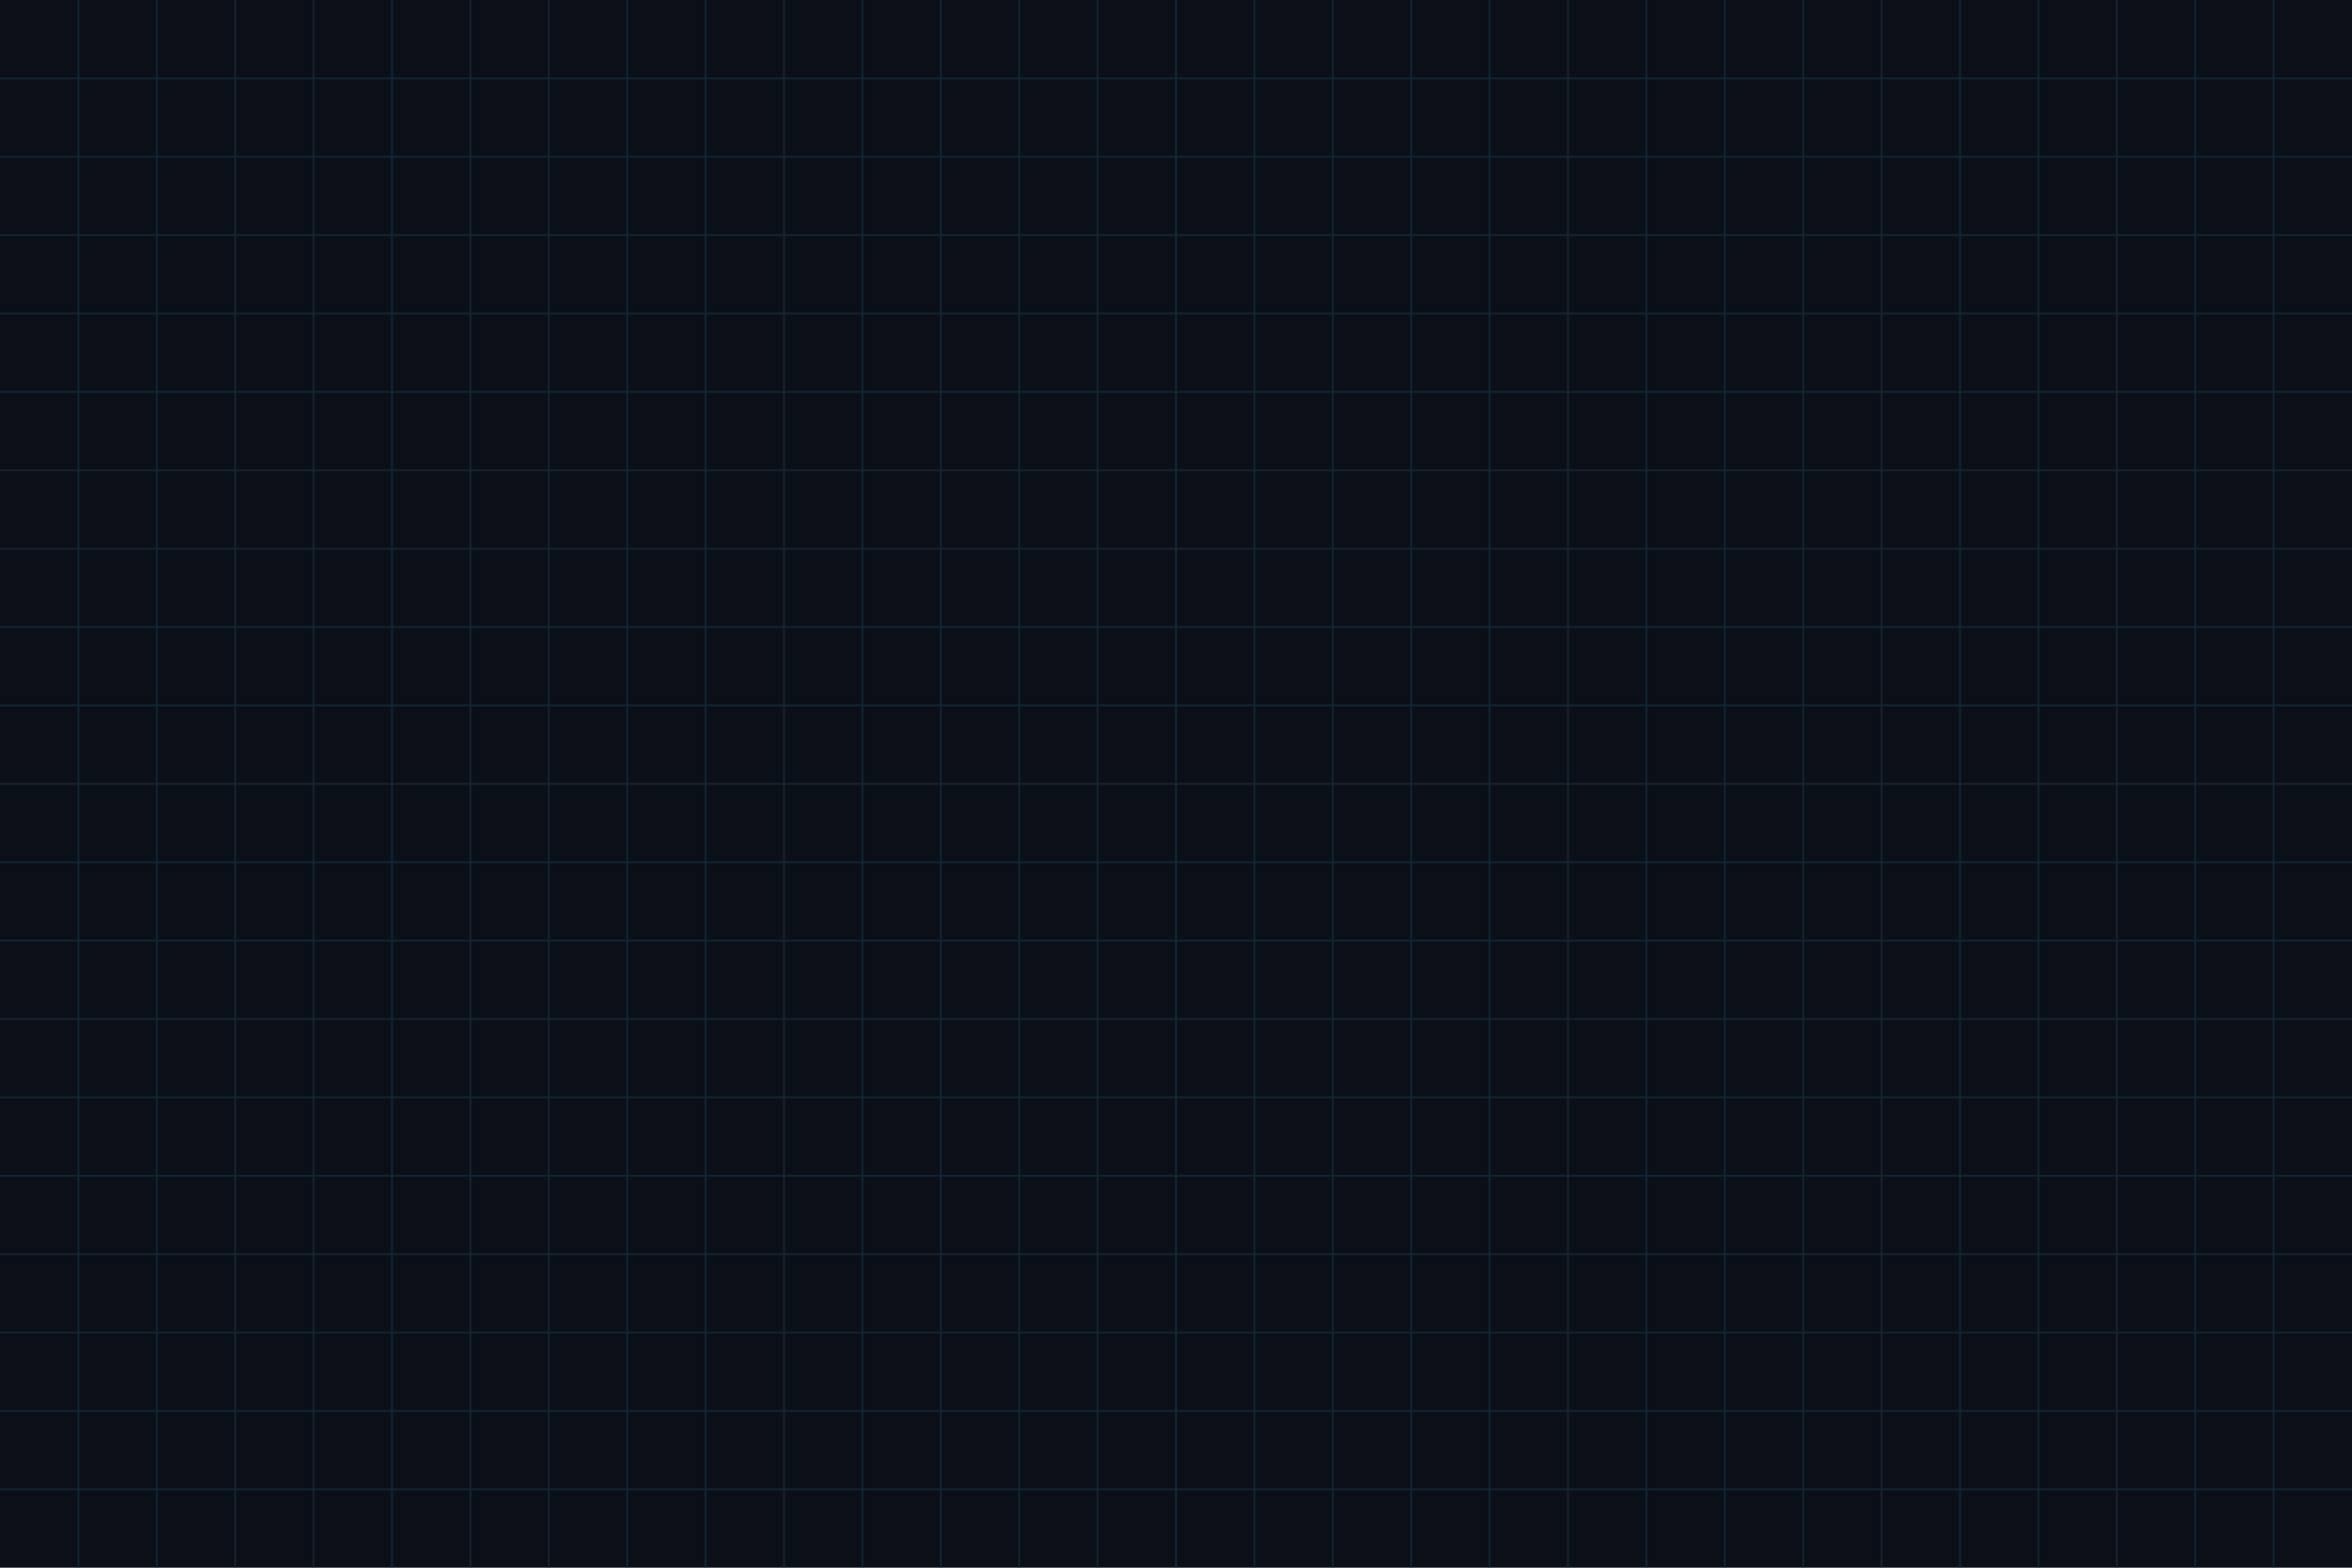
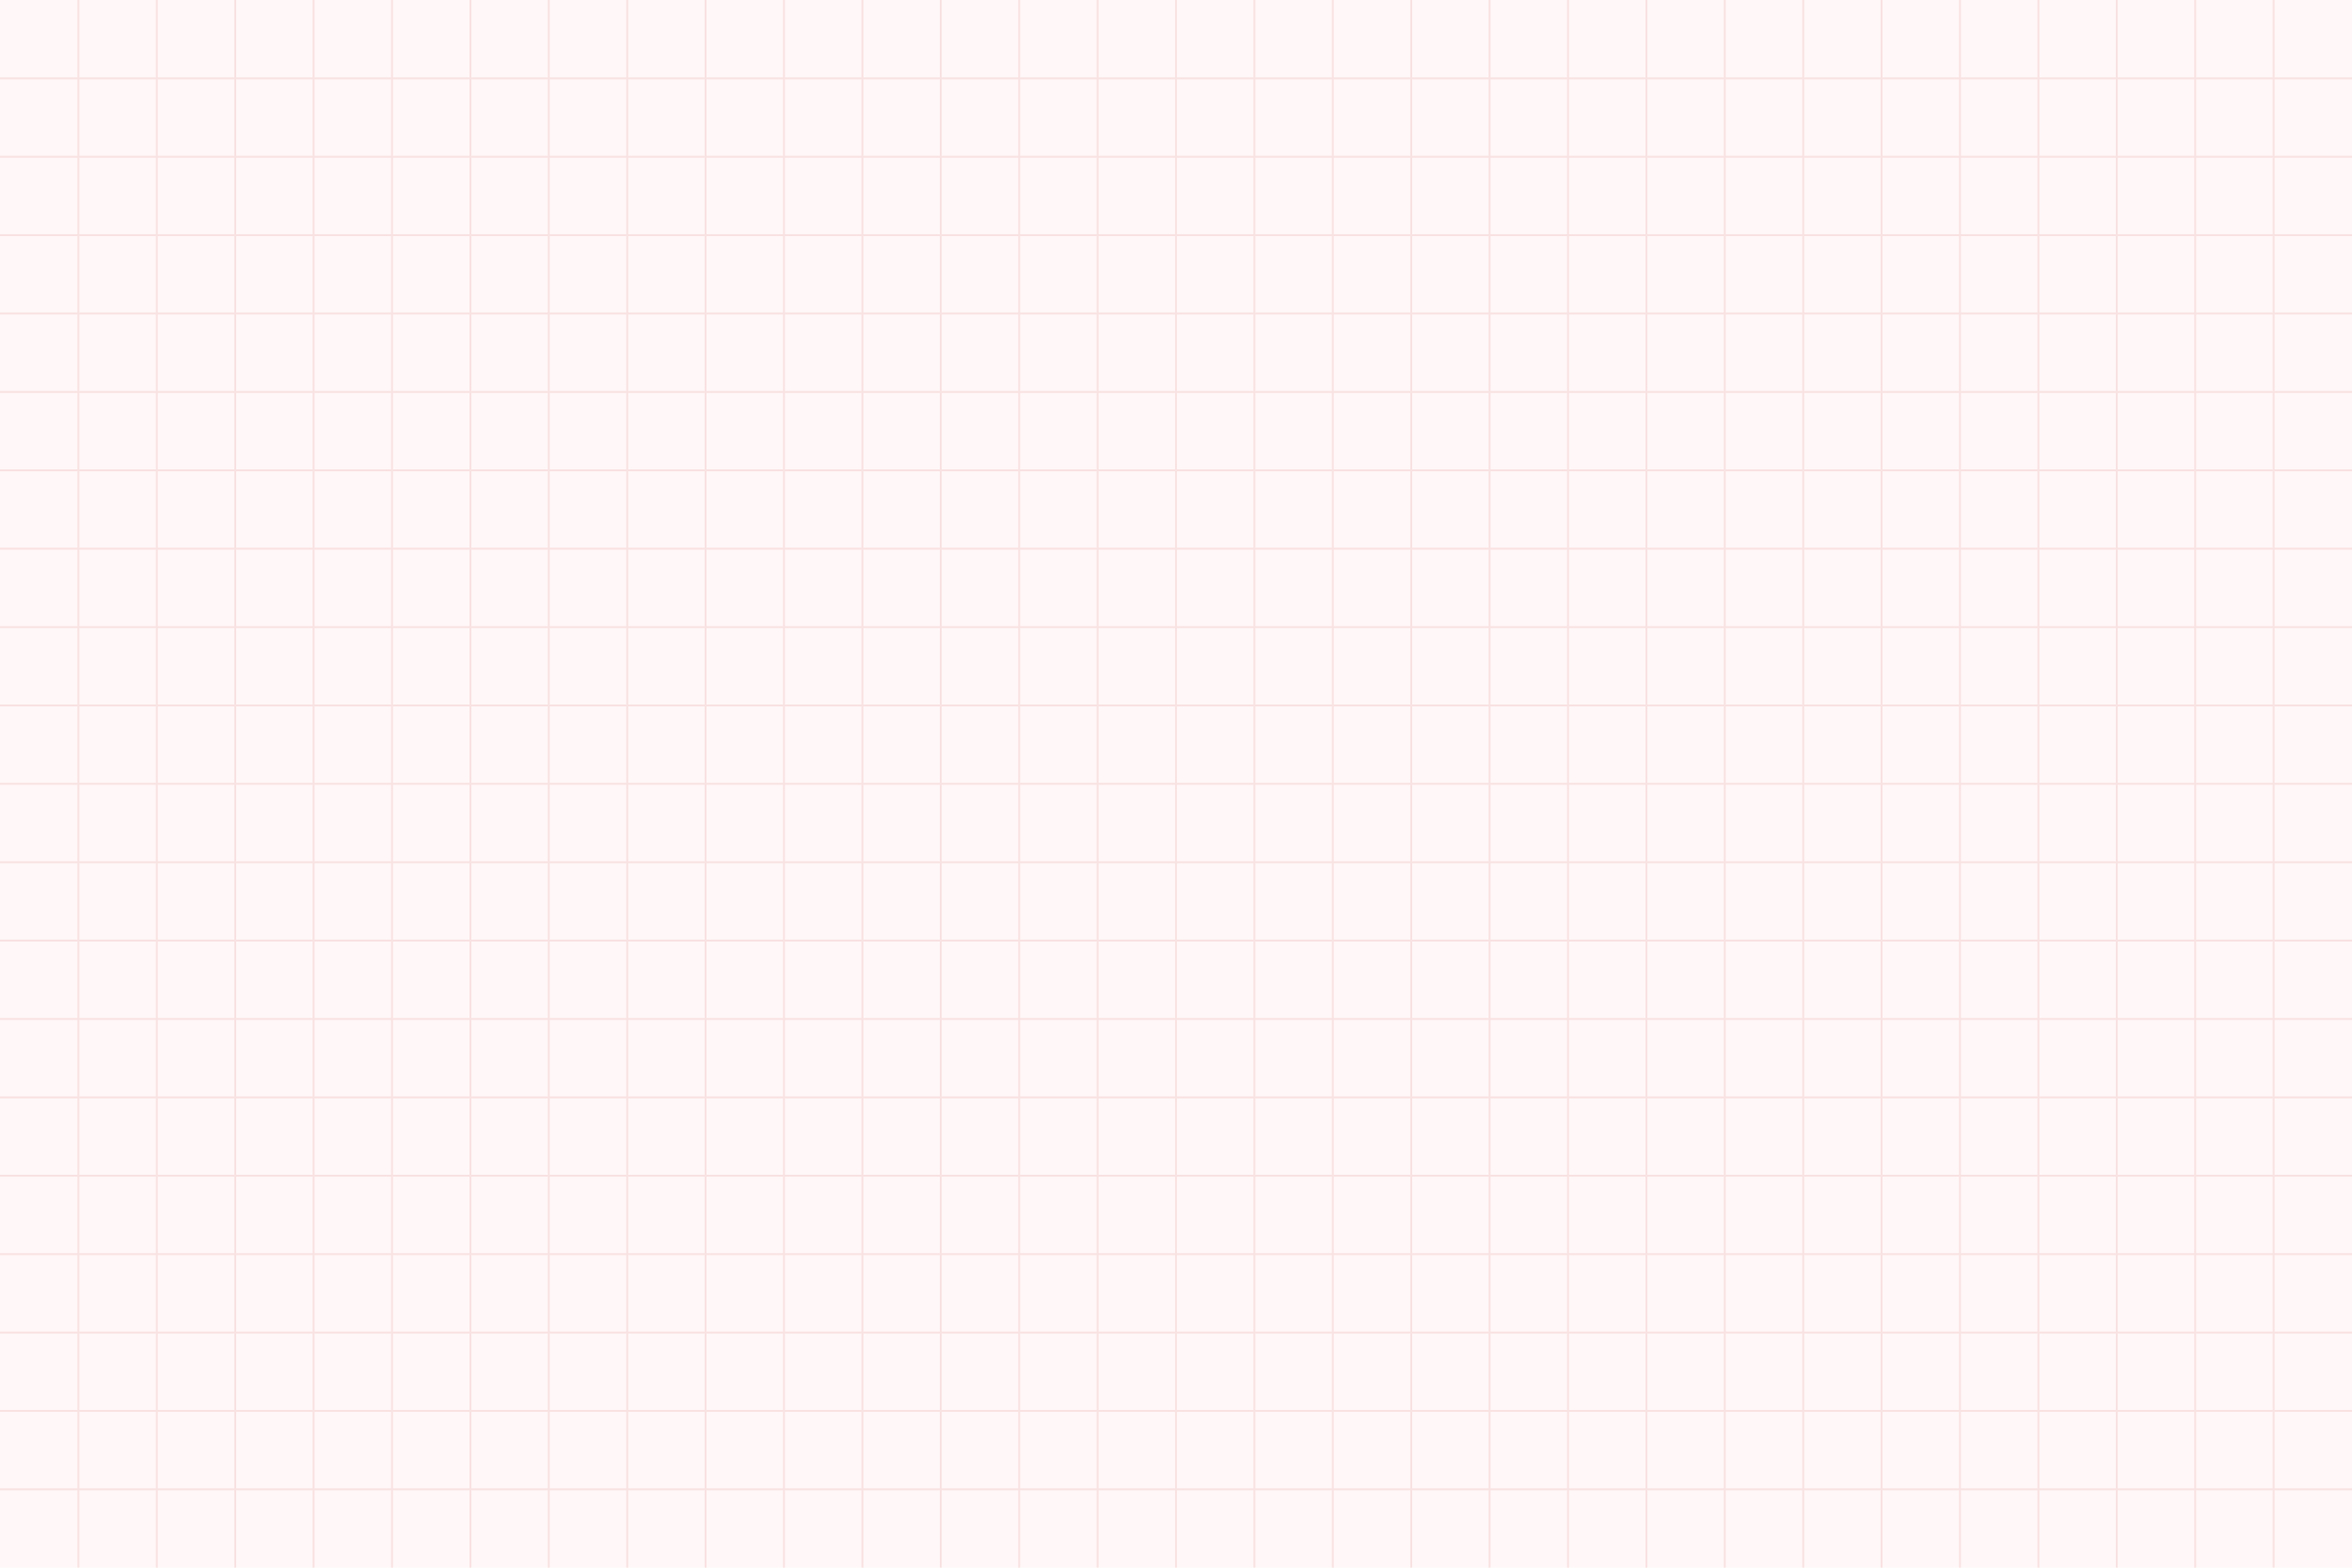
- <svg xmlns="http://www.w3.org/2000/svg" width="1200" height="800" viewBox="0 0 1200 800" role="img" aria-label="Cyber grid background">
-   <rect width="1200" height="800" fill="#0b0f17" />
-   <g stroke="#173044" stroke-width="1" opacity="0.6">
+ <svg xmlns="http://www.w3.org/2000/svg" width="1200" height="800" viewBox="0 0 1200 800" role="img" aria-label="Cherry Blossom grid background">
+   <rect width="1200" height="800" fill="#FFF7F8" />
+   <g stroke="#F2C7C7" stroke-width="1" opacity="0.45">
    <path d="M0 40h1200" />
    <path d="M0 80h1200" />
    <path d="M0 120h1200" />
    <path d="M0 160h1200" />
    <path d="M0 200h1200" />
    <path d="M0 240h1200" />
    <path d="M0 280h1200" />
    <path d="M0 320h1200" />
    <path d="M0 360h1200" />
    <path d="M0 400h1200" />
    <path d="M0 440h1200" />
    <path d="M0 480h1200" />
    <path d="M0 520h1200" />
    <path d="M0 560h1200" />
    <path d="M0 600h1200" />
    <path d="M0 640h1200" />
    <path d="M0 680h1200" />
    <path d="M0 720h1200" />
    <path d="M0 760h1200" />
    <path d="M40 0v800" />
    <path d="M80 0v800" />
    <path d="M120 0v800" />
    <path d="M160 0v800" />
    <path d="M200 0v800" />
    <path d="M240 0v800" />
    <path d="M280 0v800" />
    <path d="M320 0v800" />
    <path d="M360 0v800" />
    <path d="M400 0v800" />
    <path d="M440 0v800" />
    <path d="M480 0v800" />
    <path d="M520 0v800" />
    <path d="M560 0v800" />
    <path d="M600 0v800" />
    <path d="M640 0v800" />
    <path d="M680 0v800" />
    <path d="M720 0v800" />
    <path d="M760 0v800" />
    <path d="M800 0v800" />
    <path d="M840 0v800" />
    <path d="M880 0v800" />
    <path d="M920 0v800" />
    <path d="M960 0v800" />
    <path d="M1000 0v800" />
    <path d="M1040 0v800" />
    <path d="M1080 0v800" />
    <path d="M1120 0v800" />
    <path d="M1160 0v800" />
  </g>
</svg>
